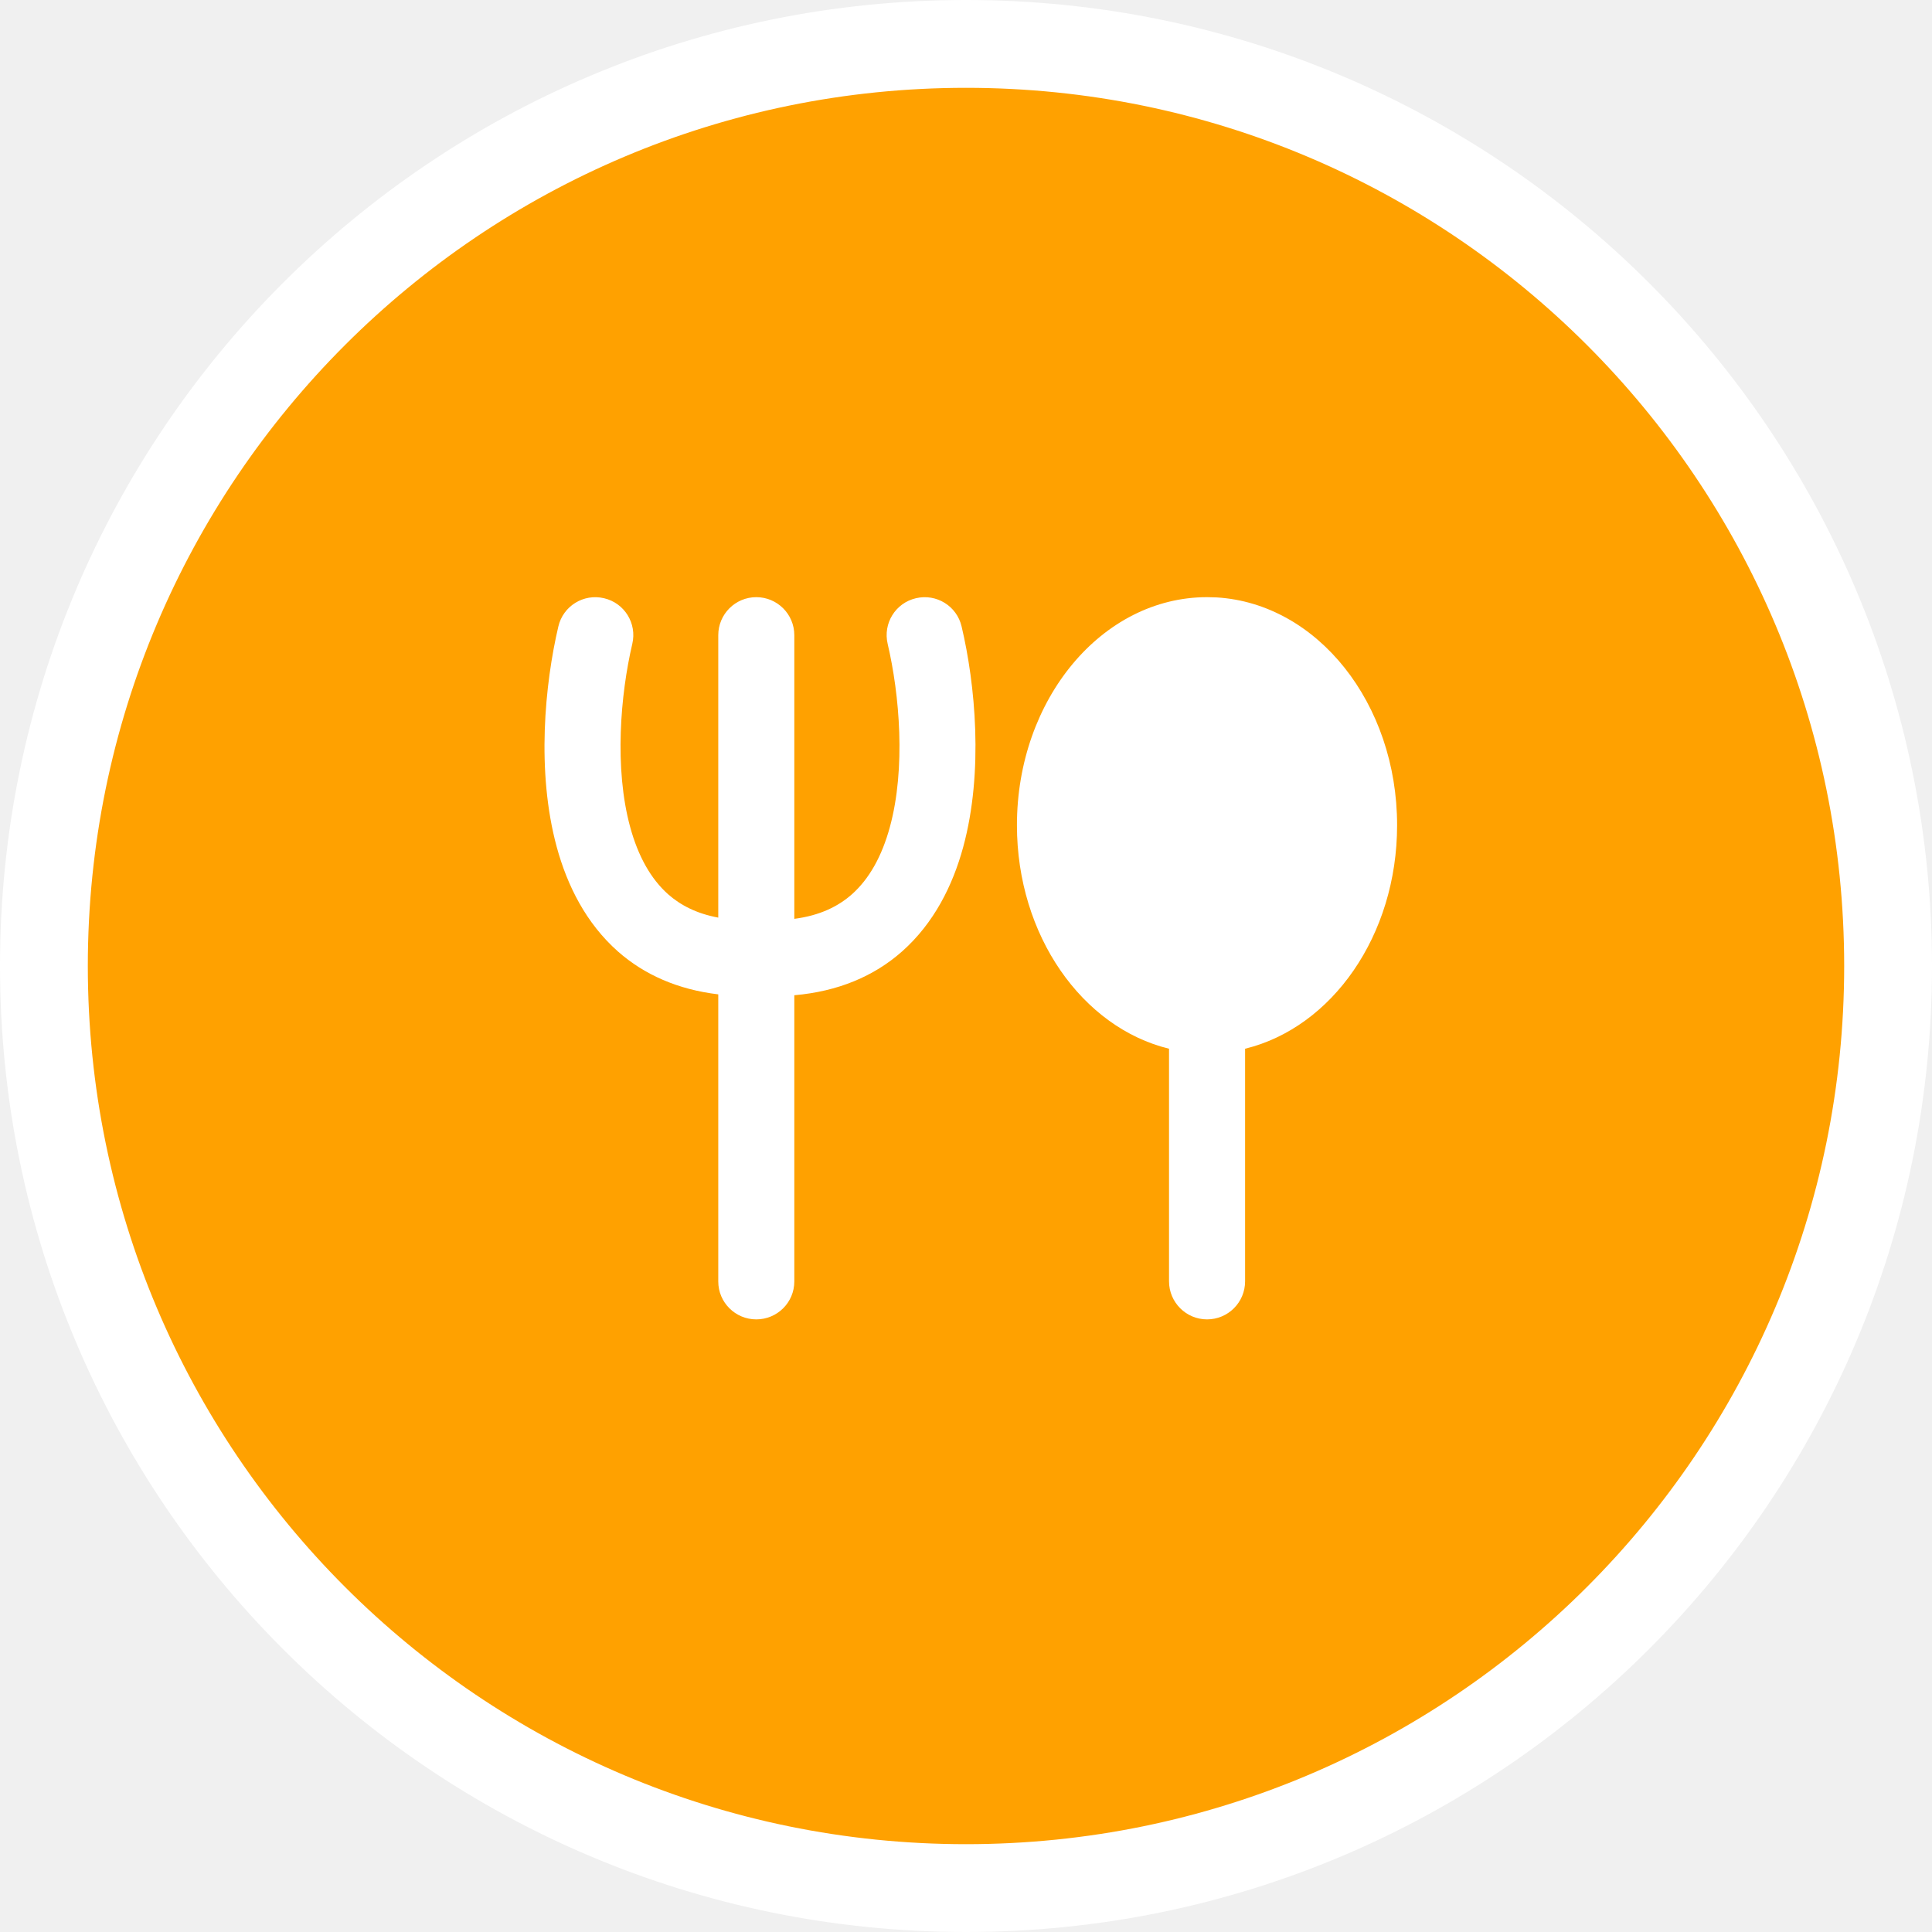
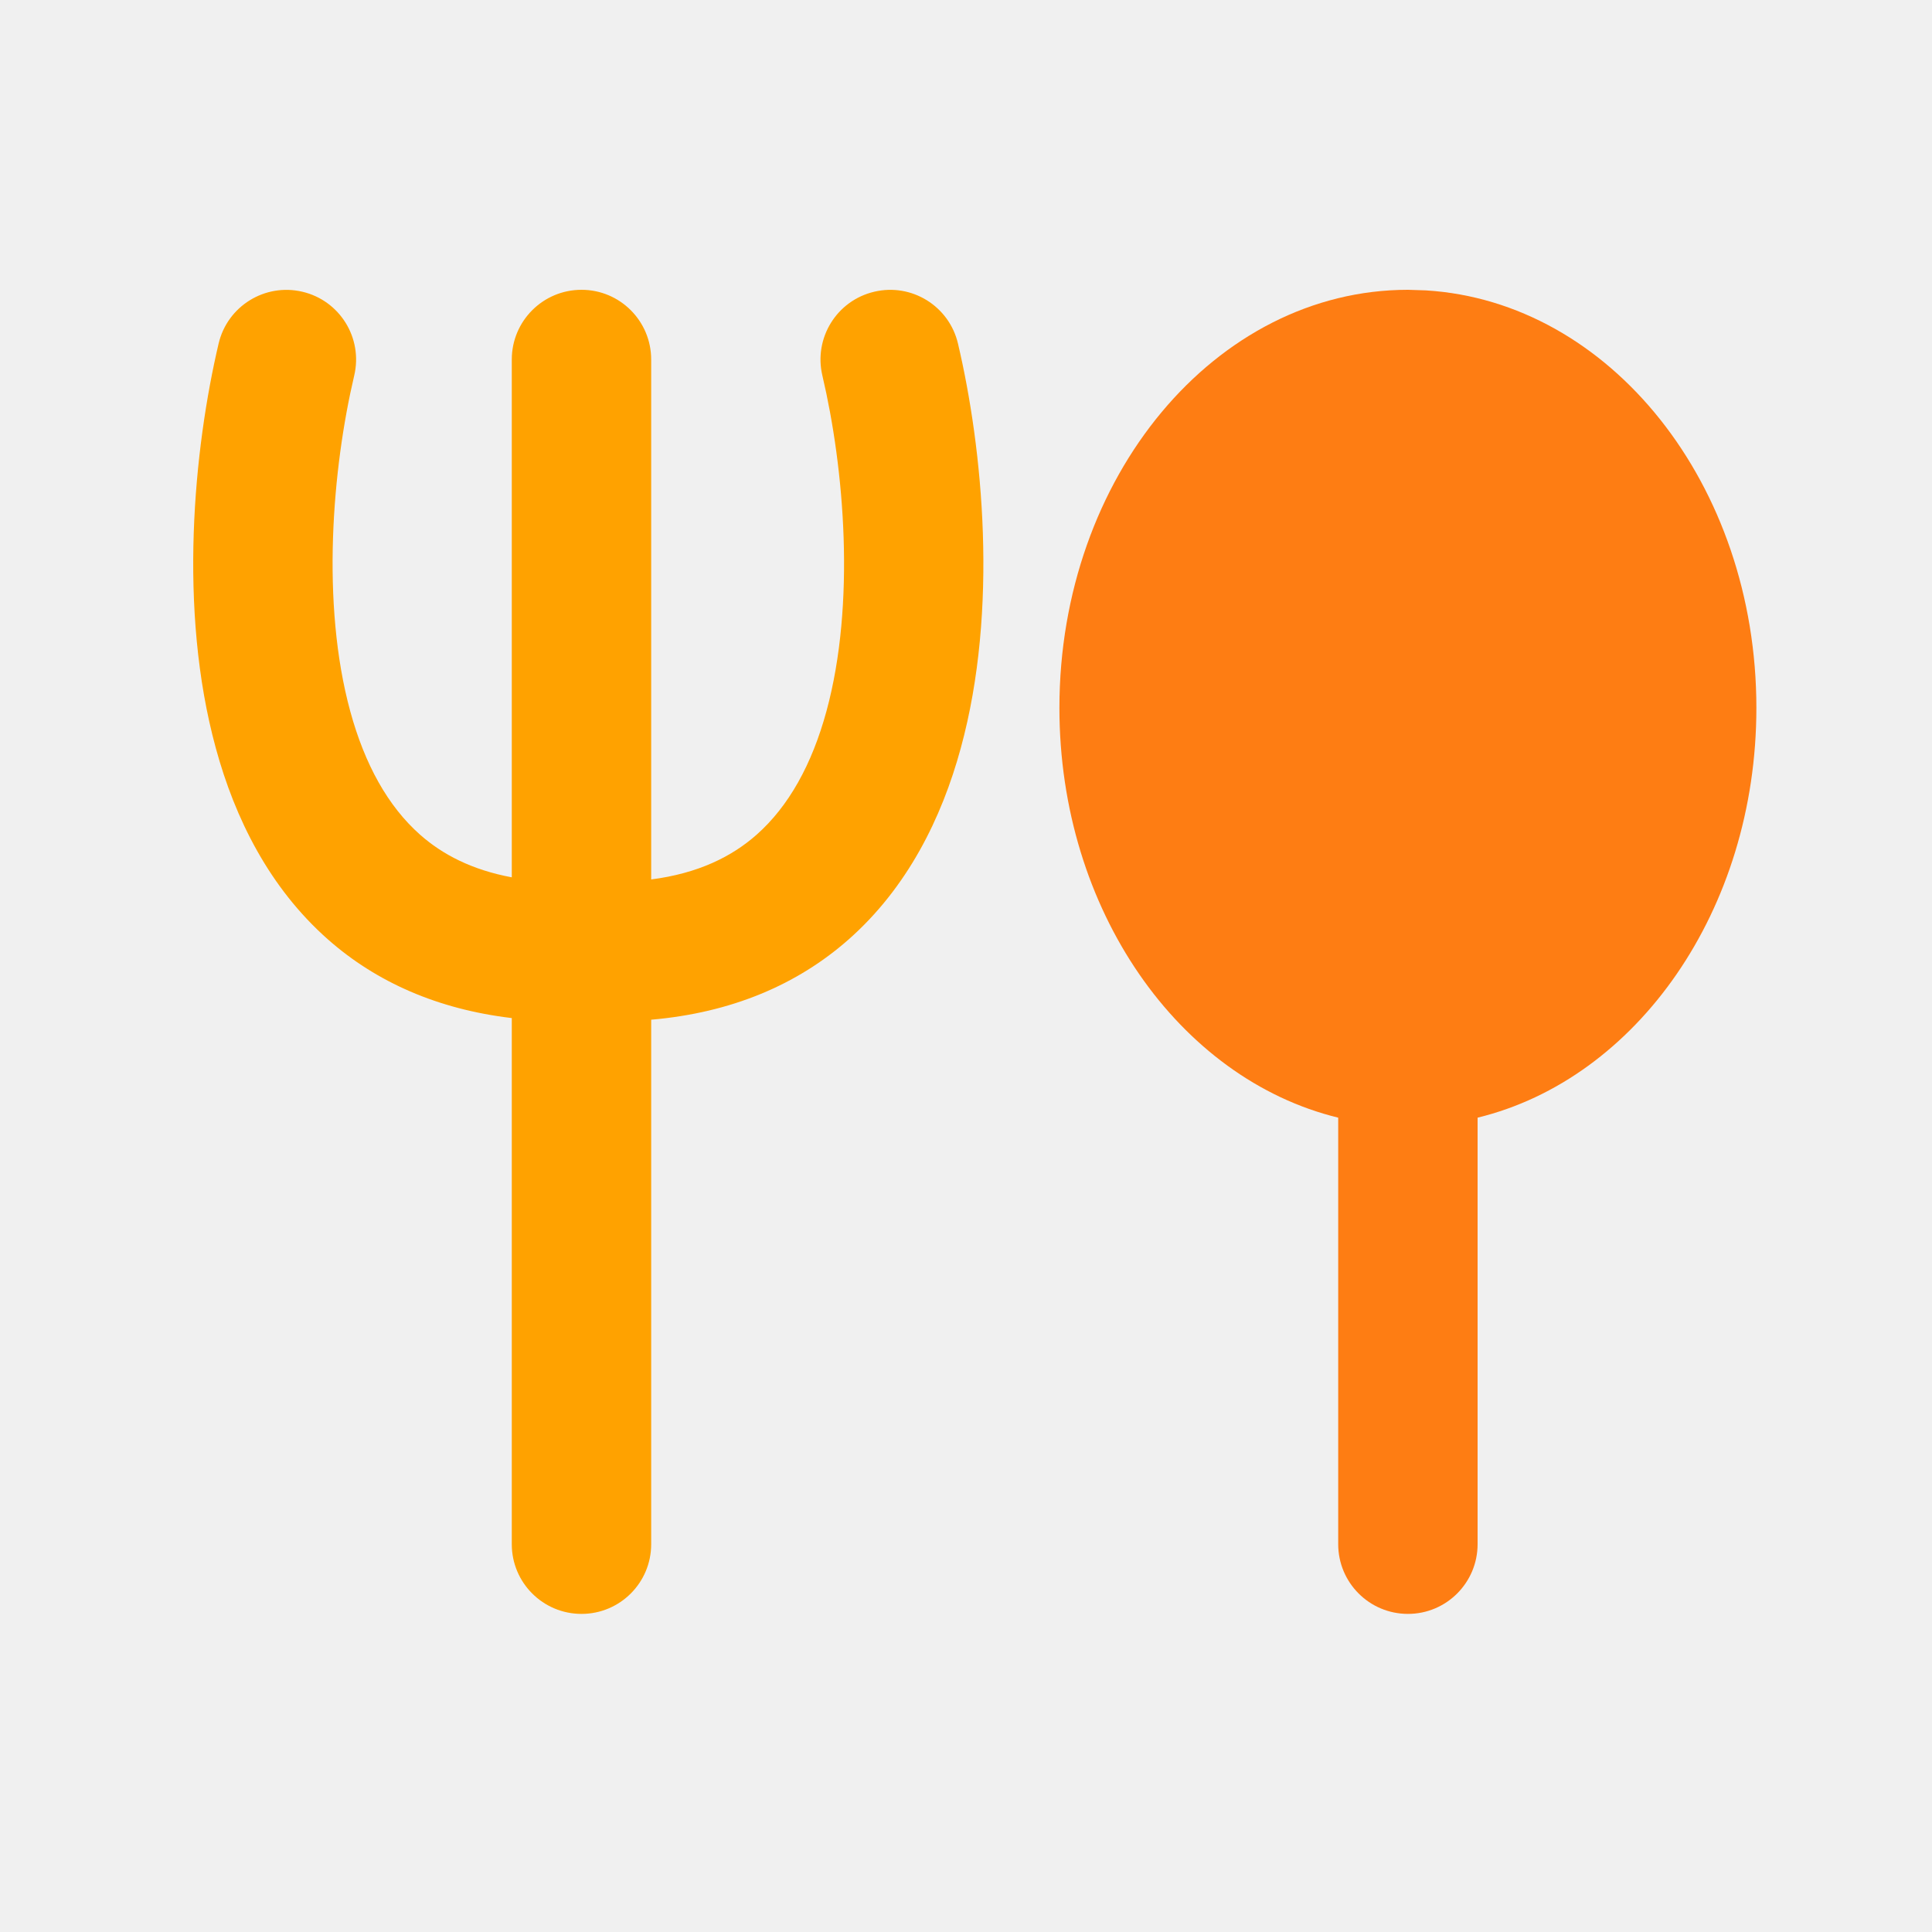
- <svg xmlns="http://www.w3.org/2000/svg" width="22" height="22" viewBox="0 0 22 22" fill="none">
-   <circle cx="11" cy="11" r="10.5" fill="#FFA100" stroke="white" />
-   <path d="M8.612 6.8C8.851 6.8 9.045 6.994 9.045 7.233V10.463C9.338 10.425 9.546 10.32 9.699 10.185C9.899 10.008 10.043 9.748 10.133 9.418C10.316 8.748 10.243 7.908 10.108 7.332C10.053 7.099 10.197 6.866 10.43 6.812C10.663 6.757 10.896 6.901 10.95 7.134C11.104 7.785 11.203 8.784 10.968 9.646C10.849 10.083 10.635 10.513 10.271 10.835C9.952 11.117 9.542 11.29 9.045 11.333V14.592C9.045 14.831 8.851 15.024 8.612 15.024C8.373 15.024 8.179 14.831 8.179 14.592V11.323C7.719 11.268 7.338 11.1 7.037 10.835C6.673 10.513 6.459 10.083 6.34 9.646C6.105 8.784 6.205 7.785 6.358 7.134C6.412 6.901 6.645 6.757 6.878 6.812C7.111 6.866 7.255 7.099 7.2 7.332C7.065 7.908 6.993 8.748 7.176 9.418C7.266 9.748 7.41 10.008 7.61 10.185C7.748 10.306 7.93 10.403 8.179 10.449V7.233C8.179 6.994 8.373 6.8 8.612 6.8Z" fill="white" />
-   <path d="M13.745 6.8L13.856 6.803C15 6.873 15.909 8.007 15.909 9.397C15.909 10.653 15.166 11.701 14.178 11.942V14.591C14.178 14.83 13.984 15.024 13.745 15.024C13.506 15.024 13.312 14.83 13.312 14.591V11.942C12.324 11.701 11.58 10.653 11.58 9.397C11.58 7.962 12.55 6.8 13.745 6.8Z" fill="white" />
+ <svg xmlns="http://www.w3.org/2000/svg" width="20" height="20" viewBox="0 0 20 20" fill="none">
+   <path d="M6.02 3C6.418 3 6.741 3.323 6.741 3.722V9.104C7.229 9.041 7.576 8.867 7.831 8.642C8.165 8.347 8.405 7.913 8.555 7.364C8.86 6.247 8.739 4.846 8.513 3.887C8.422 3.499 8.662 3.111 9.05 3.02C9.438 2.928 9.826 3.169 9.917 3.557C10.172 4.641 10.339 6.307 9.946 7.744C9.748 8.472 9.392 9.189 8.785 9.725C8.252 10.195 7.57 10.484 6.741 10.556V15.986C6.741 16.384 6.418 16.707 6.02 16.707C5.621 16.707 5.298 16.384 5.298 15.986V10.539C4.532 10.448 3.897 10.168 3.395 9.725C2.788 9.189 2.432 8.472 2.234 7.744C1.841 6.307 2.008 4.641 2.263 3.557C2.354 3.169 2.742 2.929 3.13 3.02C3.518 3.111 3.758 3.499 3.667 3.887C3.441 4.846 3.321 6.247 3.626 7.364C3.776 7.913 4.016 8.347 4.35 8.642C4.58 8.845 4.884 9.005 5.298 9.082V3.722C5.298 3.323 5.621 3 6.02 3Z" fill="#FFA200" />
+   <path d="M14.575 3L14.76 3.006C16.666 3.122 18.182 5.012 18.182 7.328C18.182 9.422 16.943 11.169 15.296 11.57V15.985C15.296 16.384 14.973 16.707 14.575 16.707C14.176 16.707 13.853 16.384 13.853 15.985V11.57C12.207 11.169 10.967 9.422 10.967 7.328C10.967 4.938 12.583 3 14.575 3Z" fill="#FE7D13" />
</svg>
